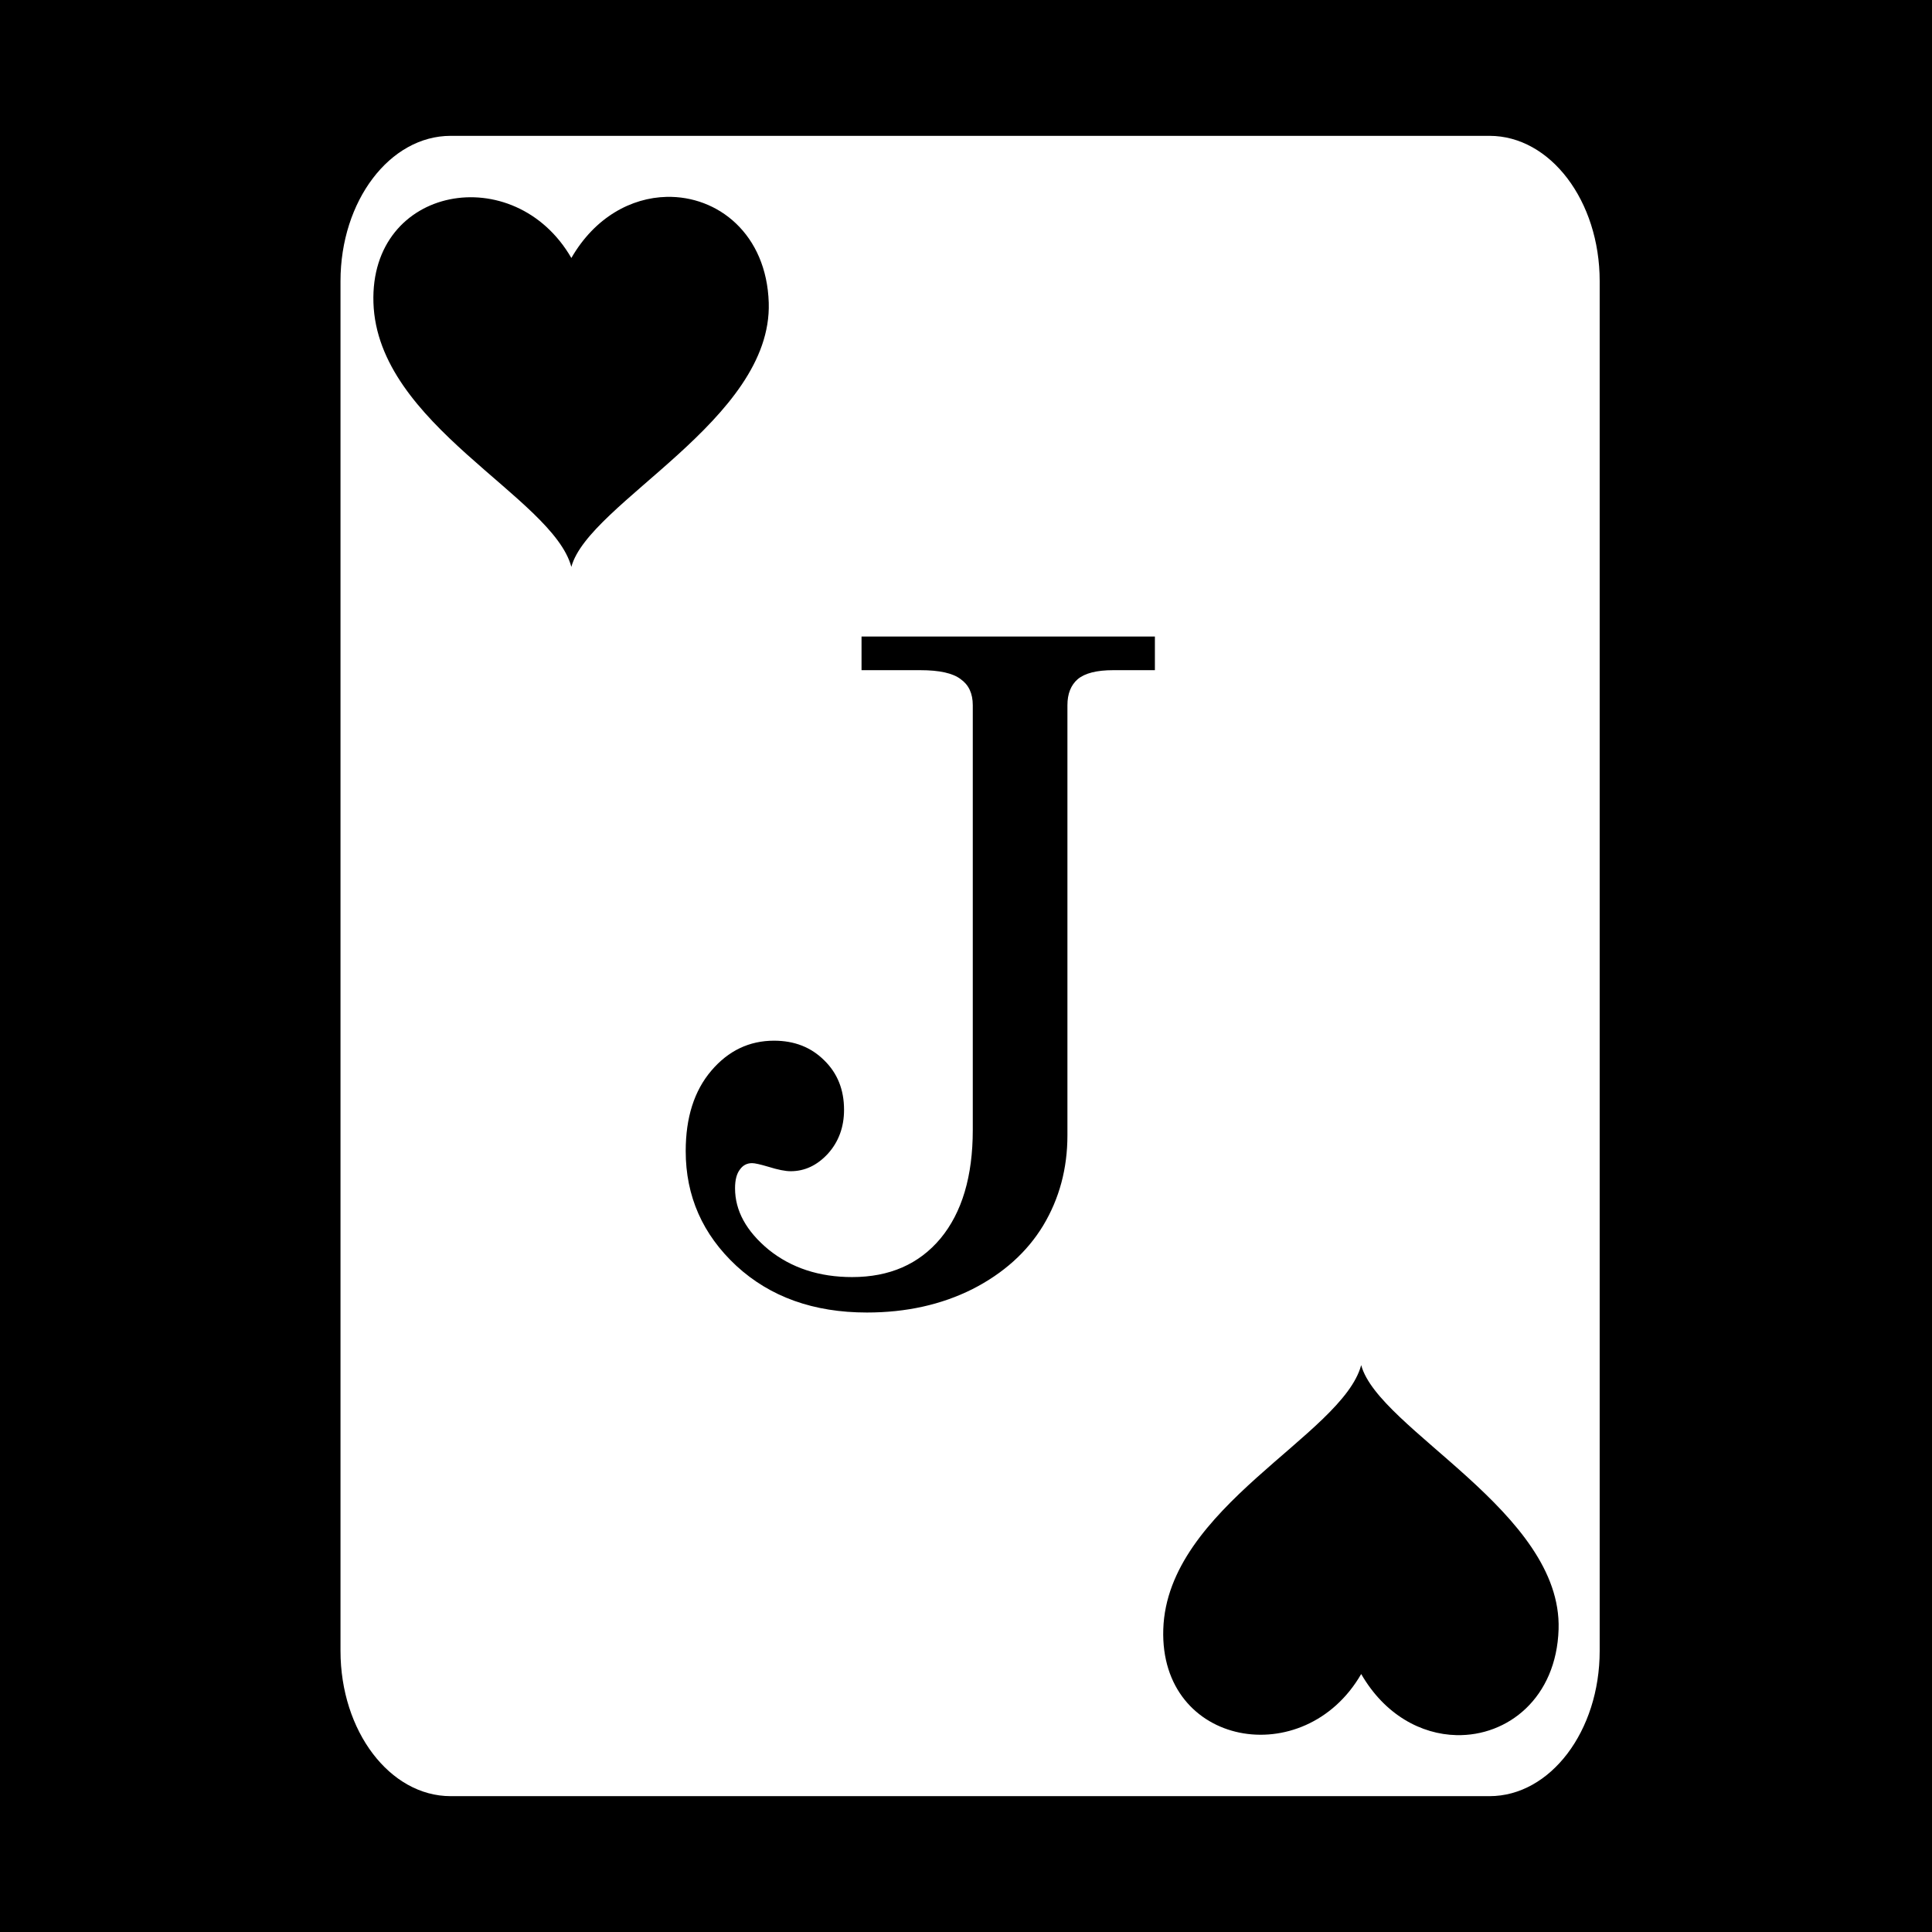
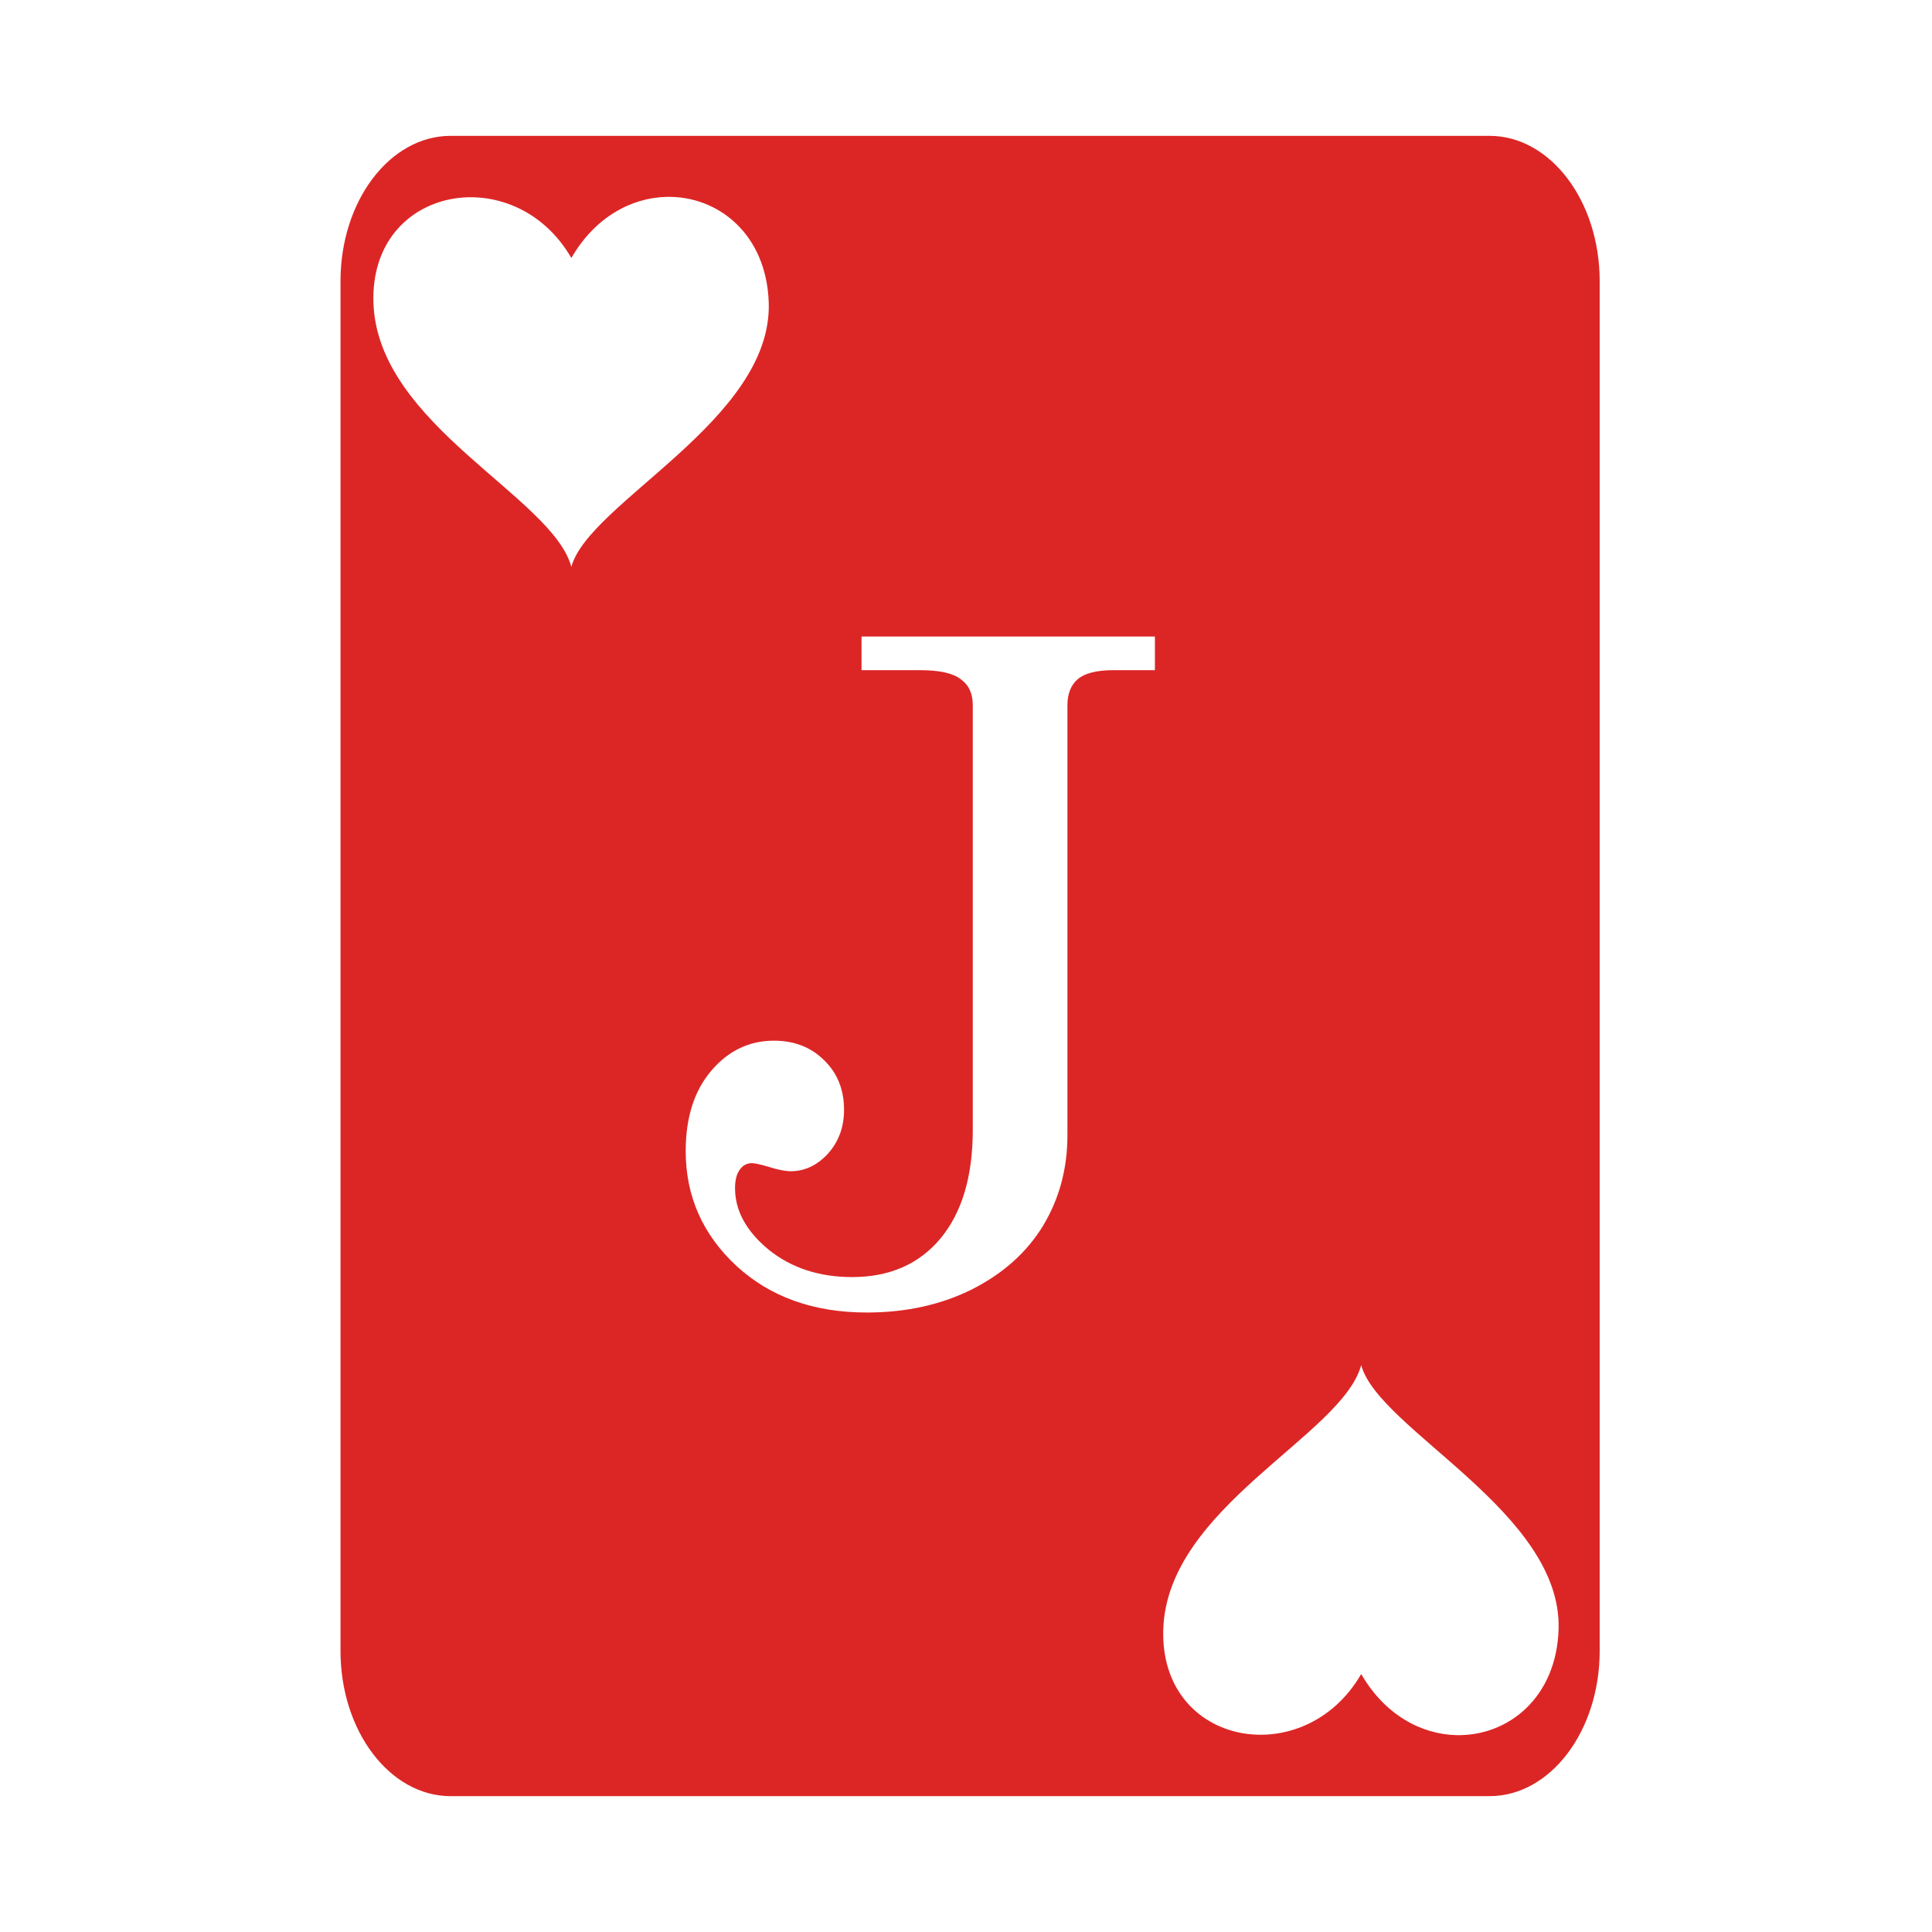
<svg xmlns="http://www.w3.org/2000/svg" viewBox="0 0 512 512">
-   <path d="M0 0h512v512H0z" />
-   <path fill="#fff" d="M119.436 36c-16.126 0-29.2 17.237-29.2 38.5v363c0 21.263 13.074 38.5 29.2 38.5h275.298c16.126 0 29.198-17.237 29.198-38.5v-363c0-21.263-13.072-38.5-29.198-38.5H119.436zm57.214 16.174h.002c13.612-.318 26.502 9.855 27.073 28.043.976 31.09-47.738 52.945-52.31 70.015-4.998-18.649-51.414-37.573-52.45-70.015-.995-31.155 37.401-37.909 52.45-11.848 6.26-10.845 15.922-15.977 25.235-16.195zm51.666 116.515h77.743v8.915h-11.055c-4.359 0-7.489.793-9.39 2.378-1.823 1.585-2.735 3.883-2.735 6.895v113.998c0 8.797-2.139 16.76-6.418 23.893-4.28 7.053-10.541 12.68-18.783 16.88-8.242 4.121-17.552 6.182-27.934 6.182-14.106 0-25.637-4.121-34.592-12.363-8.955-8.321-13.433-18.465-13.433-30.432 0-8.876 2.258-15.968 6.775-21.277 4.517-5.31 10.065-7.965 16.643-7.965 5.389 0 9.827 1.744 13.314 5.23 3.487 3.408 5.23 7.767 5.23 13.077 0 4.596-1.426 8.478-4.279 11.648-2.853 3.09-6.142 4.637-9.867 4.637-1.426 0-3.407-.397-5.943-1.19-2.14-.634-3.566-.95-4.28-.95-1.347 0-2.416.554-3.208 1.663-.872 1.11-1.31 2.775-1.31 4.994 0 5.944 2.973 11.372 8.917 16.286 6.023 4.834 13.392 7.25 22.11 7.25 9.905 0 17.711-3.408 23.417-10.223 5.706-6.895 8.559-16.484 8.559-28.768v-112.57c0-3.09-1.07-5.389-3.21-6.895-2.06-1.585-5.626-2.378-10.698-2.378h-15.573v-8.915zM360.73 361.77c4.572 17.071 53.289 38.924 52.312 70.014-.57 18.189-13.462 28.362-27.074 28.043-9.314-.217-18.975-5.349-25.237-16.195-15.048 26.061-53.445 19.307-52.45-11.848 1.036-32.442 47.451-51.364 52.449-70.013z" />
+   <path fill="#fff" d="M0 0h512v512H0z" />
+   <path fill="#dc2626" d="M119.436 36c-16.126 0-29.2 17.237-29.2 38.5v363c0 21.263 13.074 38.5 29.2 38.5h275.298c16.126 0 29.198-17.237 29.198-38.5v-363c0-21.263-13.072-38.5-29.198-38.5H119.436zm57.214 16.174h.002c13.612-.318 26.502 9.855 27.073 28.043.976 31.09-47.738 52.945-52.31 70.015-4.998-18.649-51.414-37.573-52.45-70.015-.995-31.155 37.401-37.909 52.45-11.848 6.26-10.845 15.922-15.977 25.235-16.195zm51.666 116.515h77.743v8.915h-11.055c-4.359 0-7.489.793-9.39 2.378-1.823 1.585-2.735 3.883-2.735 6.895v113.998c0 8.797-2.139 16.76-6.418 23.893-4.28 7.053-10.541 12.68-18.783 16.88-8.242 4.121-17.552 6.182-27.934 6.182-14.106 0-25.637-4.121-34.592-12.363-8.955-8.321-13.433-18.465-13.433-30.432 0-8.876 2.258-15.968 6.775-21.277 4.517-5.31 10.065-7.965 16.643-7.965 5.389 0 9.827 1.744 13.314 5.23 3.487 3.408 5.23 7.767 5.23 13.077 0 4.596-1.426 8.478-4.279 11.648-2.853 3.09-6.142 4.637-9.867 4.637-1.426 0-3.407-.397-5.943-1.19-2.14-.634-3.566-.95-4.28-.95-1.347 0-2.416.554-3.208 1.663-.872 1.11-1.31 2.775-1.31 4.994 0 5.944 2.973 11.372 8.917 16.286 6.023 4.834 13.392 7.25 22.11 7.25 9.905 0 17.711-3.408 23.417-10.223 5.706-6.895 8.559-16.484 8.559-28.768v-112.57c0-3.09-1.07-5.389-3.21-6.895-2.06-1.585-5.626-2.378-10.698-2.378h-15.573v-8.915zM360.73 361.77c4.572 17.071 53.289 38.924 52.312 70.014-.57 18.189-13.462 28.362-27.074 28.043-9.314-.217-18.975-5.349-25.237-16.195-15.048 26.061-53.445 19.307-52.45-11.848 1.036-32.442 47.451-51.364 52.449-70.013z" />
</svg>
